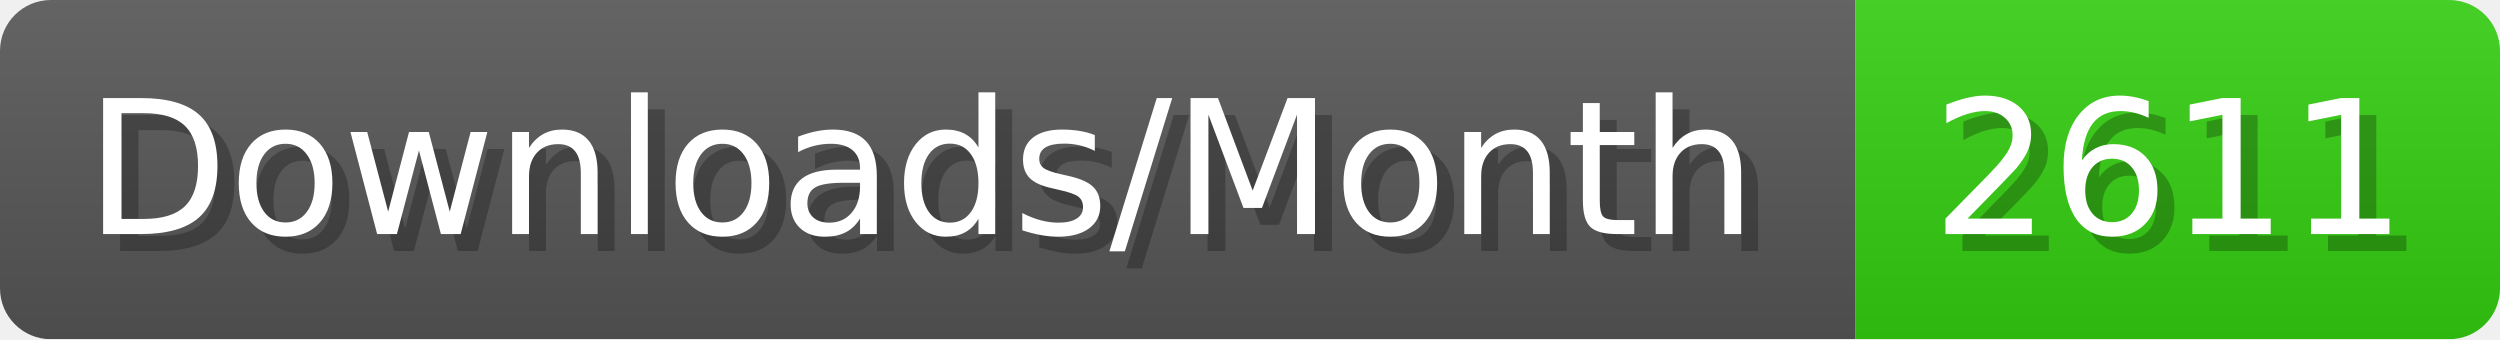
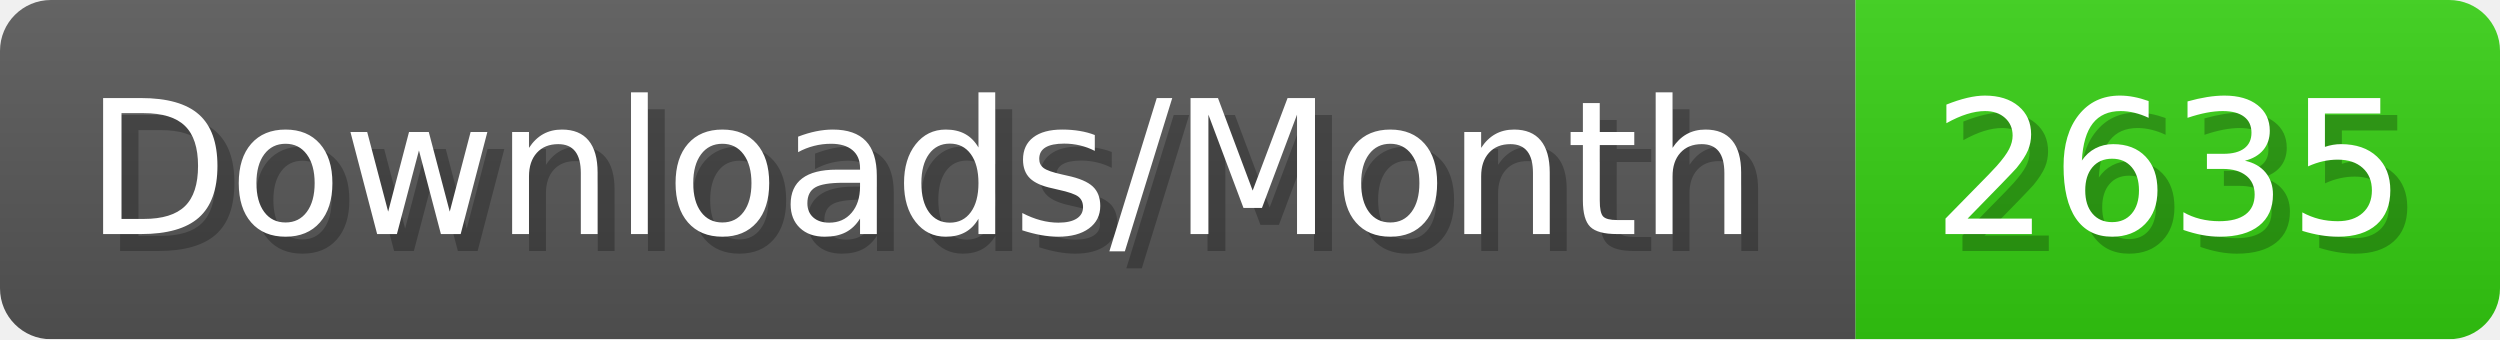
- <svg xmlns="http://www.w3.org/2000/svg" width="147.4" height="20" viewBox="0 0 1474 200" role="img" aria-label="Downloads/Month: 2611">
+ <svg xmlns="http://www.w3.org/2000/svg" width="147.4" height="20" viewBox="0 0 1474 200" role="img" aria-label="Downloads/Month: 2635">
  <linearGradient id="YlXUI" x2="0" y2="100%">
    <stop offset="0" stop-opacity=".1" stop-color="#EEE" />
    <stop offset="1" stop-opacity=".1" />
  </linearGradient>
  <mask id="JHhop">
    <rect width="1474" height="200" rx="30" fill="#FFF" />
  </mask>
  <g mask="url(#JHhop)">
    <rect width="1094" height="200" fill="#555" />
    <rect width="380" height="200" fill="#3C1" x="1094" />
    <rect width="1474" height="200" fill="url(#YlXUI)" />
  </g>
  <g aria-hidden="true" fill="#fff" text-anchor="start" font-family="Verdana,DejaVu Sans,sans-serif" font-size="110">
    <text x="60" y="148" textLength="994" fill="#000" opacity="0.25">Downloads/Month</text>
    <text x="50" y="138" textLength="994">Downloads/Month</text>
-     <text x="1149" y="148" textLength="280" fill="#000" opacity="0.25">2611</text>
-     <text x="1139" y="138" textLength="280">2611</text>
+     <text x="1149" y="148" textLength="280" fill="#000" opacity="0.25">2635</text>
+     <text x="1139" y="138" textLength="280">2635</text>
  </g>
</svg>
